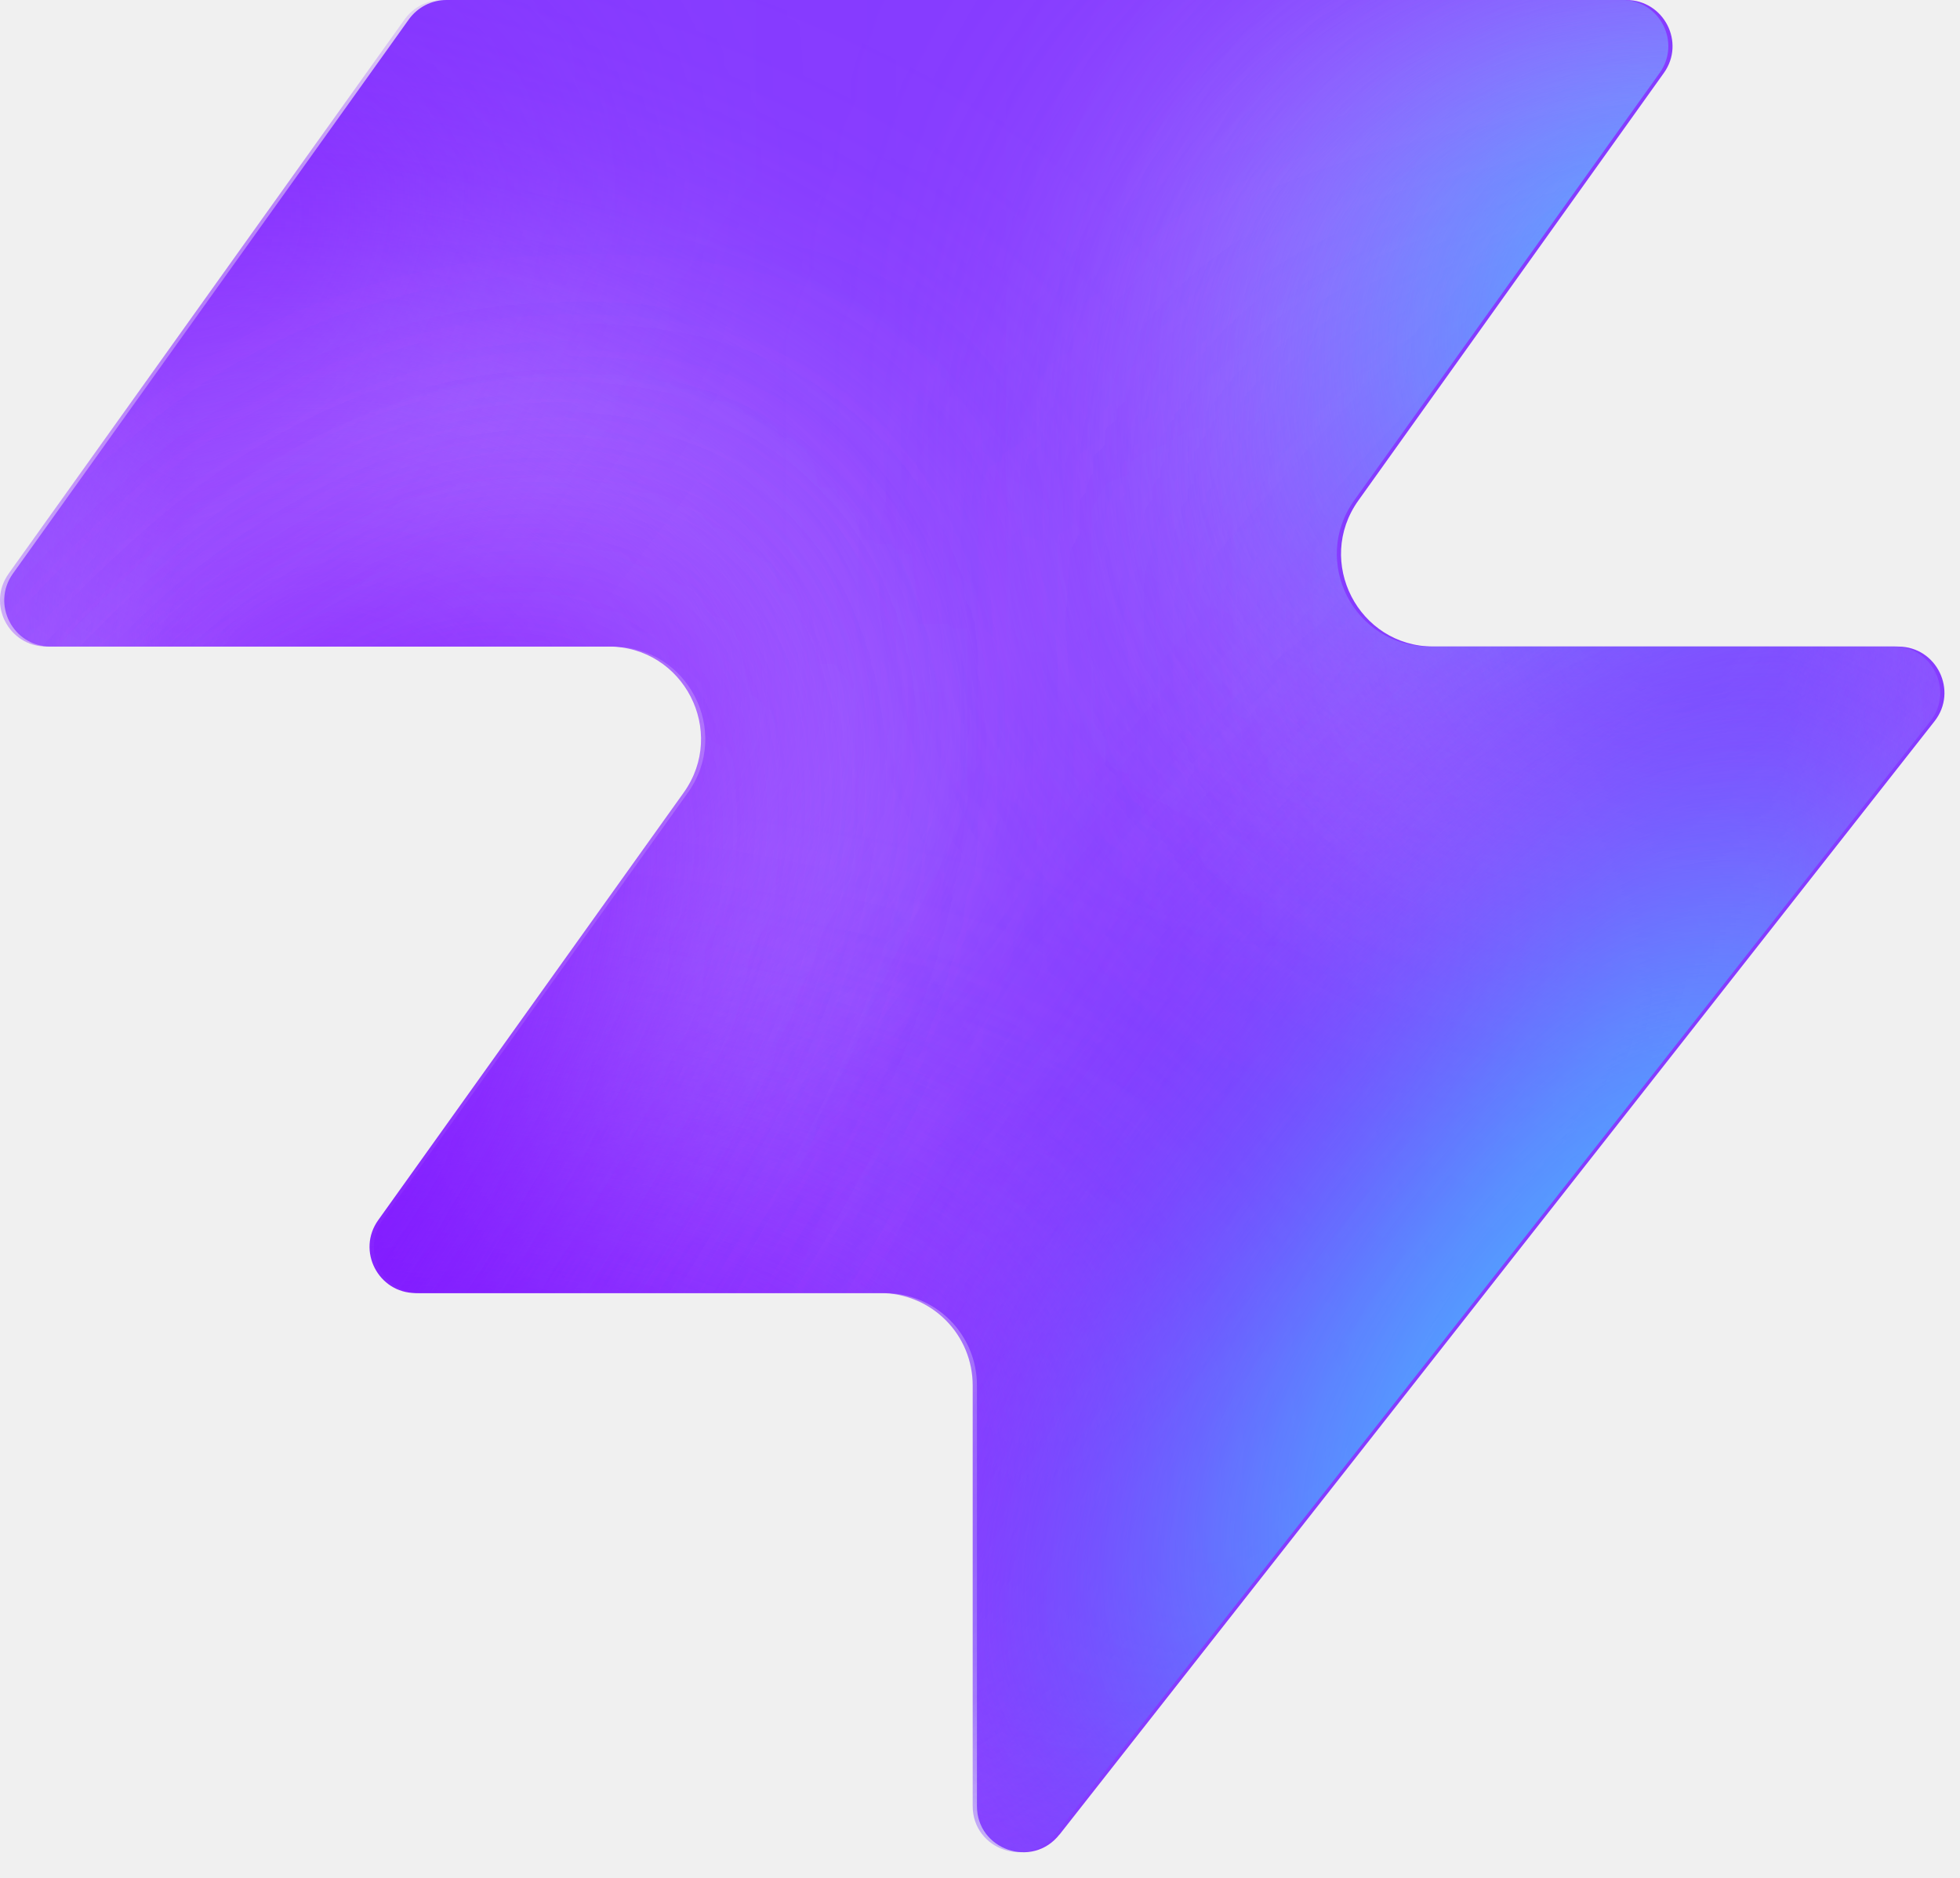
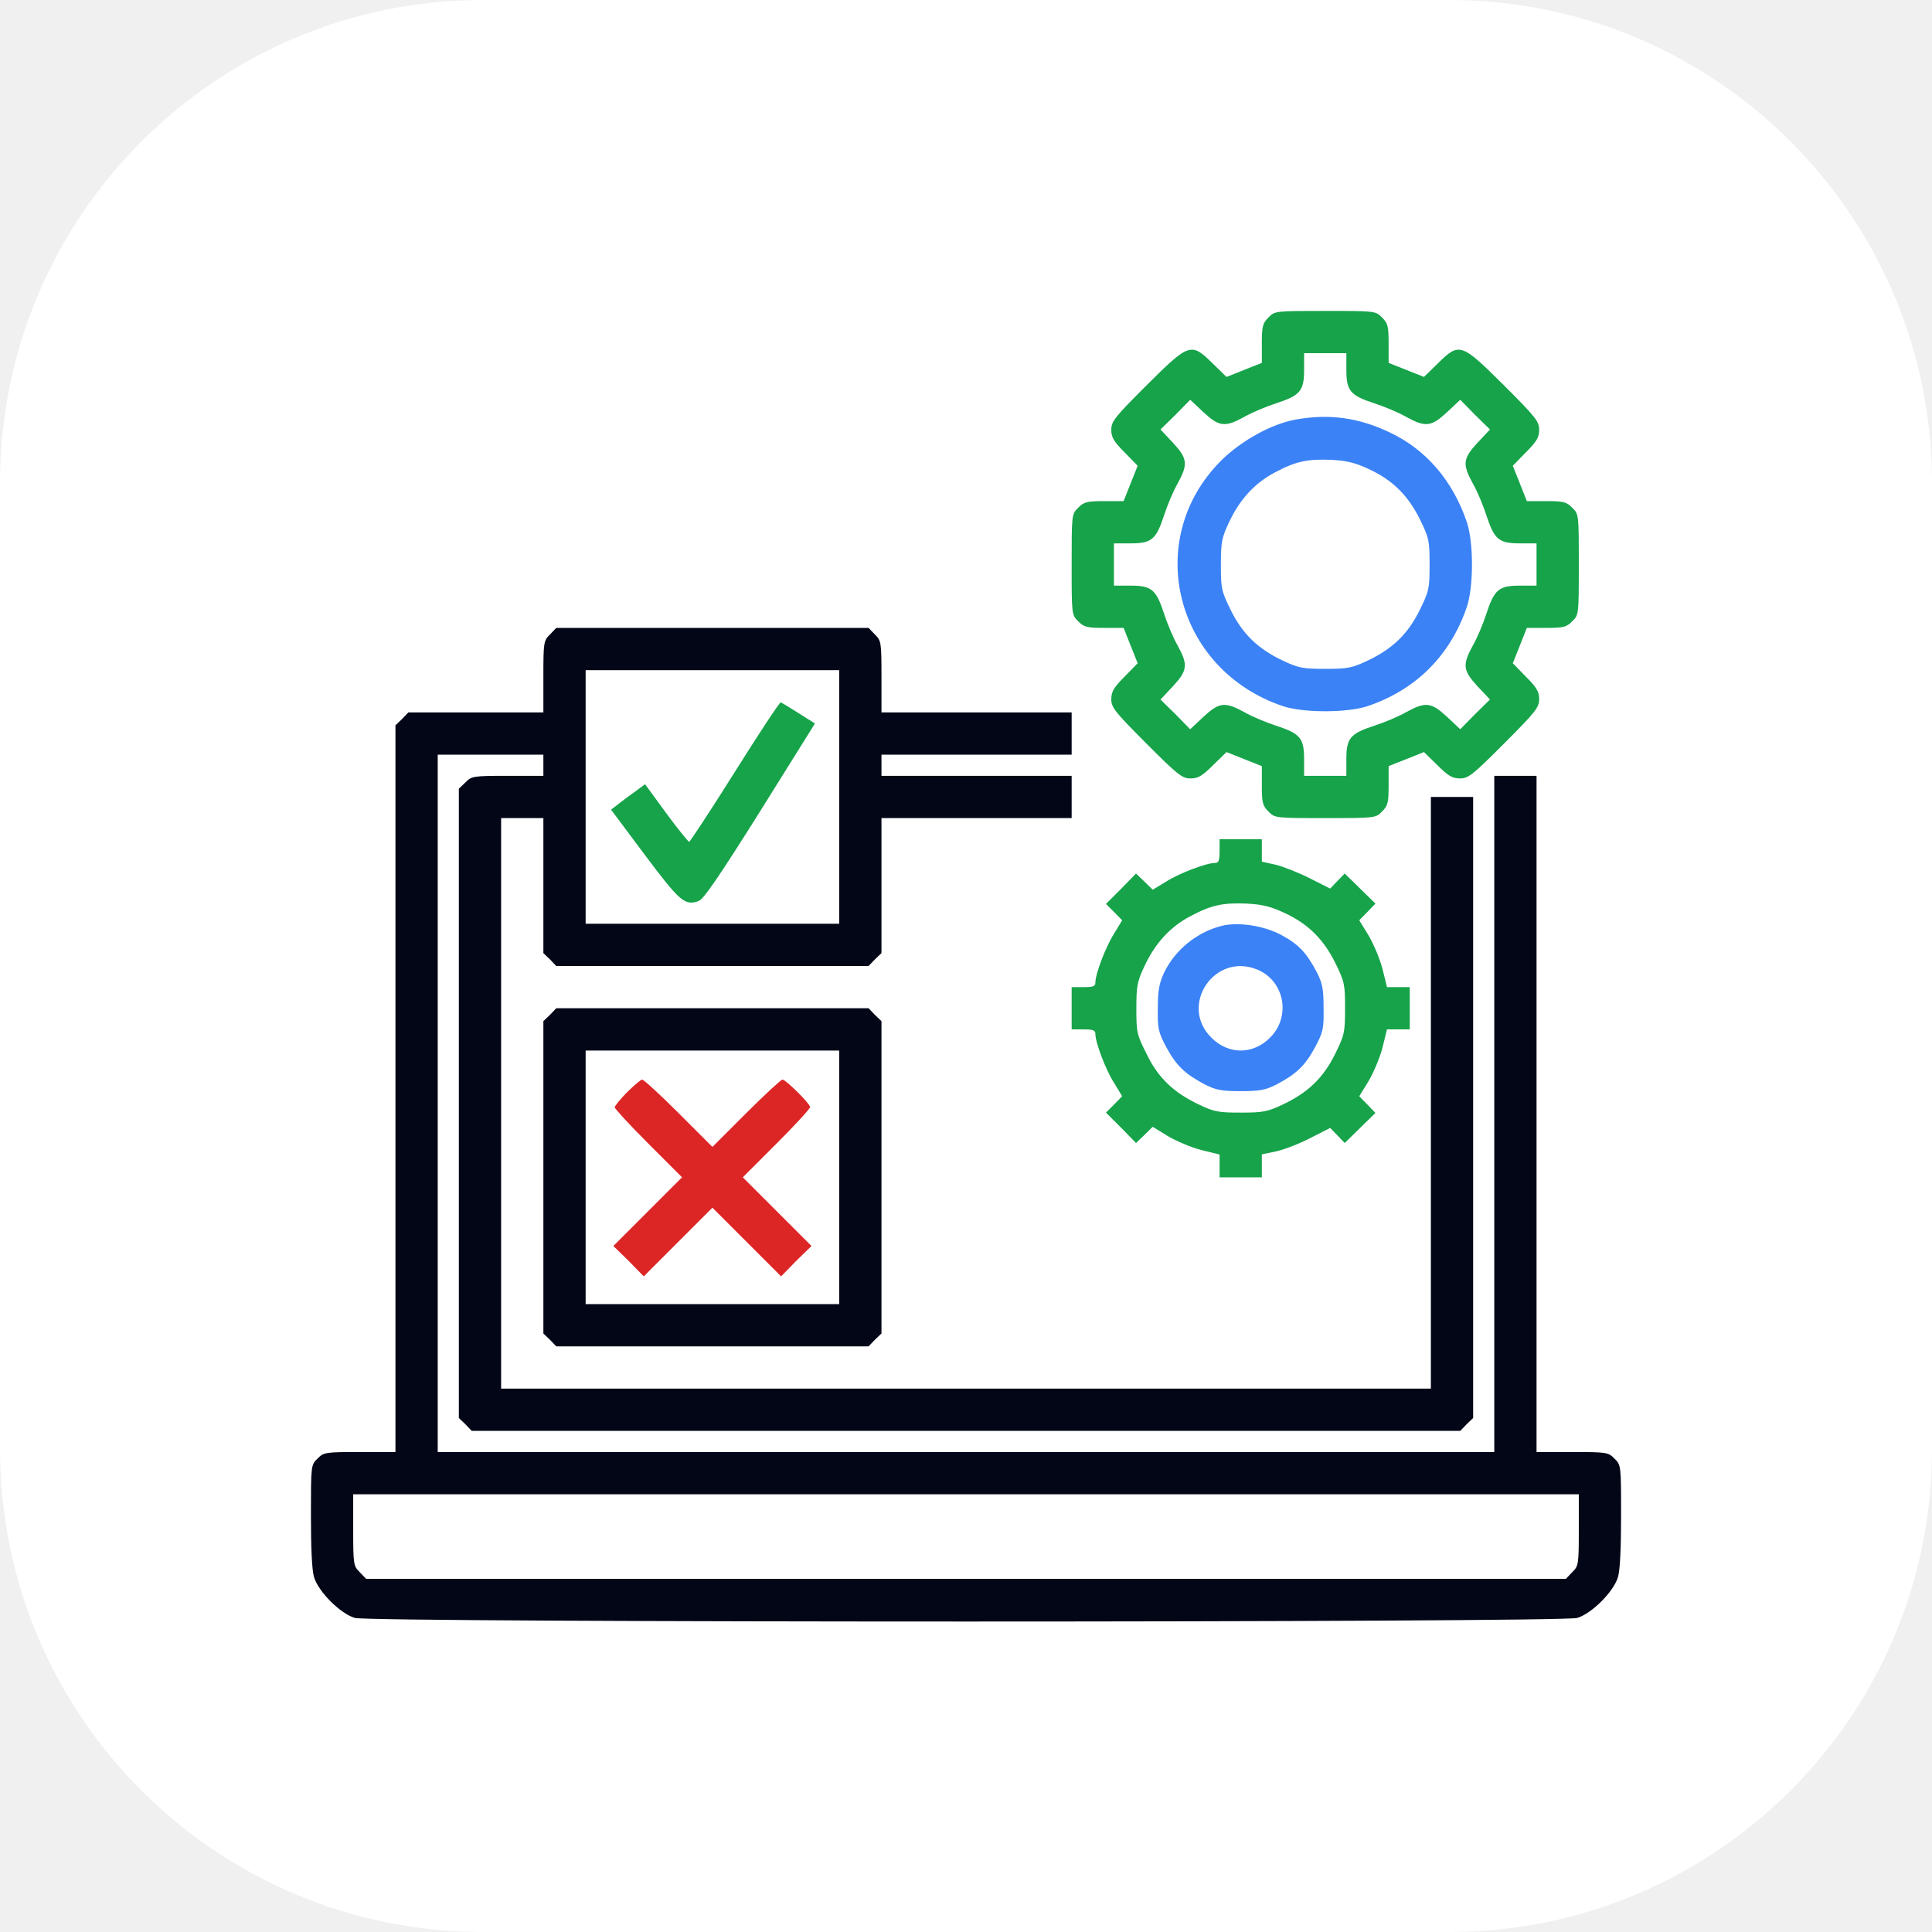
- <svg xmlns="http://www.w3.org/2000/svg" width="48" height="46" fill="none" viewBox="0 0 48 46">
-   <path fill="#863bff" d="M25.946 44.938c-.664.845-2.021.375-2.021-.698V33.937a2.26 2.26 0 0 0-2.262-2.262H10.287c-.92 0-1.456-1.04-.92-1.788l7.48-10.471c1.07-1.497 0-3.578-1.842-3.578H1.237c-.92 0-1.456-1.04-.92-1.788L10.013.474c.214-.297.556-.474.92-.474h28.894c.92 0 1.456 1.04.92 1.788l-7.48 10.471c-1.07 1.498 0 3.579 1.842 3.579h11.377c.943 0 1.473 1.088.89 1.83L25.947 44.94z" style="fill:#863bff;fill:color(display-p3 .525 .23 1);fill-opacity:1" />
-   <mask id="a" width="48" height="46" x="0" y="0" maskUnits="userSpaceOnUse" style="mask-type:alpha">
-     <path fill="#000" d="M25.842 44.938c-.664.844-2.021.375-2.021-.698V33.937a2.26 2.26 0 0 0-2.262-2.262H10.183c-.92 0-1.456-1.04-.92-1.788l7.48-10.471c1.07-1.498 0-3.579-1.842-3.579H1.133c-.92 0-1.456-1.04-.92-1.787L9.91.473c.214-.297.556-.474.92-.474h28.894c.92 0 1.456 1.04.92 1.788l-7.48 10.471c-1.07 1.498 0 3.578 1.842 3.578h11.377c.943 0 1.473 1.088.89 1.832L25.843 44.94z" style="fill:#000;fill-opacity:1" />
-   </mask>
-   <g mask="url(#a)">
-     <g filter="url(#b)">
-       <ellipse cx="5.508" cy="14.704" fill="#ede6ff" rx="5.508" ry="14.704" style="fill:#ede6ff;fill:color(display-p3 .927 .903 1);fill-opacity:1" transform="matrix(.00324 1 1 -.00324 -4.47 31.516)" />
-     </g>
-     <g filter="url(#c)">
-       <ellipse cx="10.399" cy="29.851" fill="#ede6ff" rx="10.399" ry="29.851" style="fill:#ede6ff;fill:color(display-p3 .927 .903 1);fill-opacity:1" transform="matrix(.00324 1 1 -.00324 -39.328 7.883)" />
-     </g>
-     <g filter="url(#d)">
-       <ellipse cx="5.508" cy="30.487" fill="#7e14ff" rx="5.508" ry="30.487" style="fill:#7e14ff;fill:color(display-p3 .492 .077 1);fill-opacity:1" transform="rotate(89.814 -25.913 -14.639)scale(1 -1)" />
-     </g>
-     <g filter="url(#e)">
-       <ellipse cx="5.508" cy="30.599" fill="#7e14ff" rx="5.508" ry="30.599" style="fill:#7e14ff;fill:color(display-p3 .492 .077 1);fill-opacity:1" transform="rotate(89.814 -32.644 -3.334)scale(1 -1)" />
-     </g>
-     <g filter="url(#f)">
-       <ellipse cx="5.508" cy="30.599" fill="#7e14ff" rx="5.508" ry="30.599" style="fill:#7e14ff;fill:color(display-p3 .492 .077 1);fill-opacity:1" transform="matrix(.00324 1 1 -.00324 -34.34 30.47)" />
-     </g>
-     <g filter="url(#g)">
-       <ellipse cx="14.072" cy="22.078" fill="#ede6ff" rx="14.072" ry="22.078" style="fill:#ede6ff;fill:color(display-p3 .927 .903 1);fill-opacity:1" transform="rotate(93.35 24.506 48.493)scale(-1 1)" />
-     </g>
-     <g filter="url(#h)">
-       <ellipse cx="3.47" cy="21.501" fill="#7e14ff" rx="3.47" ry="21.501" style="fill:#7e14ff;fill:color(display-p3 .492 .077 1);fill-opacity:1" transform="rotate(89.009 28.708 47.59)scale(-1 1)" />
-     </g>
-     <g filter="url(#i)">
-       <ellipse cx="3.47" cy="21.501" fill="#7e14ff" rx="3.47" ry="21.501" style="fill:#7e14ff;fill:color(display-p3 .492 .077 1);fill-opacity:1" transform="rotate(89.009 28.708 47.59)scale(-1 1)" />
-     </g>
-     <g filter="url(#j)">
-       <ellipse cx=".387" cy="8.972" fill="#7e14ff" rx="4.407" ry="29.108" style="fill:#7e14ff;fill:color(display-p3 .492 .077 1);fill-opacity:1" transform="rotate(39.51 .387 8.972)" />
-     </g>
-     <g filter="url(#k)">
-       <ellipse cx="47.523" cy="-6.092" fill="#7e14ff" rx="4.407" ry="29.108" style="fill:#7e14ff;fill:color(display-p3 .492 .077 1);fill-opacity:1" transform="rotate(37.892 47.523 -6.092)" />
-     </g>
-     <g filter="url(#l)">
-       <ellipse cx="41.412" cy="6.333" fill="#47bfff" rx="5.971" ry="9.665" style="fill:#47bfff;fill:color(display-p3 .28 .748 1);fill-opacity:1" transform="rotate(37.892 41.412 6.333)" />
-     </g>
-     <g filter="url(#m)">
-       <ellipse cx="-1.879" cy="38.332" fill="#7e14ff" rx="4.407" ry="29.108" style="fill:#7e14ff;fill:color(display-p3 .492 .077 1);fill-opacity:1" transform="rotate(37.892 -1.88 38.332)" />
-     </g>
-     <g filter="url(#n)">
-       <ellipse cx="-1.879" cy="38.332" fill="#7e14ff" rx="4.407" ry="29.108" style="fill:#7e14ff;fill:color(display-p3 .492 .077 1);fill-opacity:1" transform="rotate(37.892 -1.88 38.332)" />
-     </g>
-     <g filter="url(#o)">
-       <ellipse cx="35.651" cy="29.907" fill="#7e14ff" rx="4.407" ry="29.108" style="fill:#7e14ff;fill:color(display-p3 .492 .077 1);fill-opacity:1" transform="rotate(37.892 35.651 29.907)" />
-     </g>
-     <g filter="url(#p)">
-       <ellipse cx="38.418" cy="32.4" fill="#47bfff" rx="5.971" ry="15.297" style="fill:#47bfff;fill:color(display-p3 .28 .748 1);fill-opacity:1" transform="rotate(37.892 38.418 32.4)" />
+ <svg xmlns="http://www.w3.org/2000/svg" version="1.1" width="1000" height="1000">
+   <g clip-path="url(#SvgjsClipPath1025)">
+     <rect width="1000" height="1000" fill="#ffffff" />
+     <g transform="matrix(21.875,0,0,21.875,150,150)">
+       <svg version="1.1" width="32px" height="32px" viewBox="0 0 32 32">
+         <g id="surface1">
+           <path style=" stroke:none;fill-rule:nonzero;fill:rgb(8.627%,63.922%,29.02%);fill-opacity:1;" d="M 23.156 0.656 C 23.02 0.789 23 0.863 23 1.27 L 23 1.73 L 22.582 1.895 L 22.164 2.062 L 21.832 1.738 C 21.324 1.238 21.281 1.258 20.27 2.262 C 19.52 3.012 19.438 3.113 19.438 3.312 C 19.438 3.488 19.492 3.586 19.75 3.844 L 20.062 4.164 L 19.895 4.582 L 19.73 5 L 19.27 5 C 18.863 5 18.789 5.02 18.656 5.156 C 18.5 5.305 18.5 5.32 18.5 6.5 C 18.5 7.68 18.5 7.695 18.656 7.844 C 18.789 7.98 18.863 8 19.27 8 L 19.73 8 L 19.895 8.418 L 20.062 8.836 L 19.75 9.156 C 19.492 9.414 19.438 9.512 19.438 9.688 C 19.438 9.883 19.523 9.988 20.262 10.73 C 21.012 11.48 21.113 11.562 21.312 11.562 C 21.488 11.562 21.586 11.508 21.844 11.25 L 22.164 10.938 L 22.582 11.105 L 23 11.27 L 23 11.73 C 23 12.137 23.02 12.211 23.156 12.344 C 23.305 12.5 23.32 12.5 24.5 12.5 C 25.68 12.5 25.695 12.5 25.844 12.344 C 25.98 12.211 26 12.137 26 11.73 L 26 11.27 L 26.418 11.105 L 26.836 10.938 L 27.156 11.25 C 27.414 11.508 27.512 11.562 27.688 11.562 C 27.887 11.562 27.988 11.48 28.738 10.73 C 29.477 9.988 29.562 9.883 29.562 9.688 C 29.562 9.512 29.508 9.414 29.25 9.156 L 28.938 8.836 L 29.105 8.418 L 29.27 8 L 29.73 8 C 30.137 8 30.211 7.98 30.344 7.844 C 30.5 7.695 30.5 7.68 30.5 6.5 C 30.5 5.32 30.5 5.305 30.344 5.156 C 30.211 5.02 30.137 5 29.73 5 L 29.27 5 L 29.105 4.582 L 28.938 4.164 L 29.25 3.844 C 29.508 3.586 29.562 3.488 29.562 3.312 C 29.562 3.113 29.48 3.012 28.73 2.262 C 27.719 1.258 27.676 1.238 27.168 1.738 L 26.836 2.062 L 26.418 1.895 L 26 1.73 L 26 1.27 C 26 0.863 25.98 0.789 25.844 0.656 C 25.695 0.5 25.68 0.5 24.5 0.5 C 23.32 0.5 23.305 0.5 23.156 0.656 Z M 25 1.895 C 25 2.395 25.094 2.5 25.668 2.688 C 25.898 2.762 26.242 2.906 26.418 3.008 C 26.875 3.258 27.008 3.242 27.383 2.895 L 27.695 2.602 L 28.043 2.957 L 28.398 3.305 L 28.105 3.617 C 27.758 3.992 27.742 4.125 27.992 4.582 C 28.094 4.758 28.238 5.102 28.312 5.332 C 28.5 5.906 28.605 6 29.105 6 L 29.5 6 L 29.5 7 L 29.105 7 C 28.605 7 28.5 7.094 28.312 7.668 C 28.238 7.898 28.094 8.242 27.992 8.418 C 27.742 8.875 27.758 9.008 28.105 9.383 L 28.398 9.695 L 28.043 10.043 L 27.695 10.398 L 27.383 10.105 C 27.008 9.758 26.875 9.742 26.418 9.992 C 26.242 10.094 25.898 10.238 25.668 10.312 C 25.094 10.5 25 10.605 25 11.105 L 25 11.5 L 24 11.5 L 24 11.105 C 24 10.605 23.906 10.5 23.332 10.312 C 23.102 10.238 22.758 10.094 22.582 9.992 C 22.125 9.742 21.992 9.758 21.617 10.105 L 21.305 10.398 L 20.957 10.043 L 20.602 9.695 L 20.895 9.383 C 21.242 9.008 21.258 8.875 21.008 8.418 C 20.906 8.242 20.762 7.898 20.688 7.668 C 20.5 7.094 20.395 7 19.895 7 L 19.5 7 L 19.5 6 L 19.895 6 C 20.395 6 20.5 5.906 20.688 5.332 C 20.762 5.102 20.906 4.758 21.008 4.582 C 21.258 4.125 21.242 3.992 20.895 3.617 L 20.602 3.305 L 20.957 2.957 L 21.305 2.602 L 21.617 2.895 C 21.992 3.242 22.125 3.258 22.582 3.008 C 22.758 2.906 23.102 2.762 23.332 2.688 C 23.906 2.5 24 2.395 24 1.895 L 24 1.5 L 25 1.5 Z M 25 1.895 " />
+           <path style=" stroke:none;fill-rule:nonzero;fill:rgb(23.137%,50.98%,96.471%);fill-opacity:1;" d="M 23.781 3.074 C 23.219 3.18 22.508 3.574 22.039 4.039 C 20.168 5.906 20.945 8.992 23.5 9.852 C 23.977 10.012 25.023 10.012 25.5 9.852 C 26.656 9.461 27.461 8.648 27.852 7.5 C 28.012 7.023 28.012 5.977 27.852 5.5 C 27.52 4.523 26.895 3.789 26.043 3.383 C 25.293 3.02 24.582 2.926 23.781 3.074 Z M 25.523 4.238 C 26.094 4.5 26.457 4.863 26.738 5.426 C 26.957 5.875 26.969 5.93 26.969 6.5 C 26.969 7.07 26.957 7.125 26.738 7.574 C 26.457 8.145 26.094 8.492 25.512 8.77 C 25.133 8.949 25.039 8.969 24.5 8.969 C 23.961 8.969 23.867 8.949 23.488 8.77 C 22.906 8.492 22.543 8.145 22.262 7.574 C 22.043 7.125 22.031 7.07 22.031 6.508 C 22.031 5.961 22.051 5.867 22.23 5.488 C 22.48 4.957 22.836 4.57 23.305 4.324 C 23.793 4.062 24.07 4 24.637 4.023 C 25.02 4.043 25.211 4.094 25.523 4.238 Z M 25.523 4.238 " />
+           <path style=" stroke:none;fill-rule:nonzero;fill:rgb(0.784%,2.353%,9.02%);fill-opacity:1;" d="M 6.156 8.156 C 6.008 8.301 6 8.336 6 9.156 L 6 10 L 2.805 10 L 2.656 10.156 L 2.5 10.305 L 2.5 27.5 L 1.656 27.5 C 0.836 27.5 0.801 27.508 0.656 27.656 C 0.5 27.805 0.5 27.82 0.5 29.008 C 0.5 29.762 0.523 30.301 0.574 30.461 C 0.676 30.805 1.195 31.324 1.539 31.426 C 1.914 31.539 30.086 31.539 30.461 31.426 C 30.805 31.324 31.324 30.805 31.426 30.461 C 31.477 30.301 31.5 29.762 31.5 29.008 C 31.5 27.82 31.5 27.805 31.344 27.656 C 31.199 27.508 31.164 27.5 30.344 27.5 L 29.5 27.5 L 29.5 11.5 L 28.5 11.5 L 28.5 27.5 L 3.5 27.5 L 3.5 11 L 6 11 L 6 11.5 L 5.156 11.5 C 4.336 11.5 4.301 11.508 4.156 11.656 L 4 11.805 L 4 26.695 L 4.156 26.844 L 4.305 27 L 27.695 27 L 27.844 26.844 L 28 26.695 L 28 12 L 27 12 L 27 26 L 5 26 L 5 12.5 L 6 12.5 L 6 15.695 L 6.156 15.844 L 6.305 16 L 13.695 16 L 13.844 15.844 L 14 15.695 L 14 12.5 L 18.5 12.5 L 18.5 11.5 L 14 11.5 L 14 11 L 18.5 11 L 18.5 10 L 14 10 L 14 9.156 C 14 8.336 13.992 8.301 13.844 8.156 L 13.695 8 L 6.305 8 Z M 13 12 L 13 15 L 7 15 L 7 9 L 13 9 Z M 30.5 29.344 C 30.5 30.164 30.492 30.199 30.344 30.344 L 30.195 30.5 L 1.805 30.5 L 1.656 30.344 C 1.508 30.199 1.5 30.164 1.5 29.344 L 1.5 28.5 L 30.5 28.5 Z M 30.5 29.344 " />
+           <path style=" stroke:none;fill-rule:nonzero;fill:rgb(8.627%,63.922%,29.02%);fill-opacity:1;" d="M 10.531 11.406 C 9.957 12.32 9.469 13.062 9.449 13.062 C 9.426 13.055 9.18 12.758 8.906 12.383 L 8.406 11.699 L 8.156 11.883 C 8.02 11.98 7.836 12.117 7.758 12.18 L 7.602 12.301 L 8.398 13.367 C 9.23 14.48 9.352 14.582 9.676 14.461 C 9.793 14.418 10.164 13.875 11.133 12.332 L 12.426 10.262 L 12.043 10.02 C 11.832 9.887 11.645 9.773 11.617 9.762 C 11.594 9.75 11.105 10.492 10.531 11.406 Z M 10.531 11.406 " />
+           <path style=" stroke:none;fill-rule:nonzero;fill:rgb(8.627%,63.922%,29.02%);fill-opacity:1;" d="M 22 13.281 C 22 13.512 21.98 13.562 21.887 13.562 C 21.688 13.562 21.043 13.805 20.727 14.008 L 20.418 14.195 L 20.227 14.008 L 20.023 13.812 L 19.668 14.176 L 19.312 14.531 L 19.508 14.727 L 19.695 14.918 L 19.508 15.227 C 19.305 15.543 19.062 16.188 19.062 16.387 C 19.062 16.48 19.012 16.5 18.781 16.5 L 18.5 16.5 L 18.5 17.5 L 18.781 17.5 C 19.012 17.5 19.062 17.52 19.062 17.613 C 19.062 17.812 19.305 18.457 19.508 18.773 L 19.695 19.082 L 19.508 19.273 L 19.312 19.469 L 19.668 19.824 L 20.023 20.188 L 20.219 20 L 20.418 19.805 L 20.773 20.023 C 20.977 20.145 21.332 20.293 21.57 20.355 L 22 20.461 L 22 21 L 23 21 L 23 20.457 L 23.352 20.383 C 23.551 20.336 23.914 20.195 24.164 20.062 L 24.617 19.832 L 24.789 20.008 L 24.961 20.188 L 25.688 19.477 L 25.5 19.281 L 25.305 19.082 L 25.523 18.727 C 25.645 18.523 25.793 18.168 25.855 17.93 L 25.961 17.5 L 26.5 17.5 L 26.5 16.5 L 25.961 16.5 L 25.855 16.07 C 25.793 15.832 25.645 15.477 25.523 15.273 L 25.305 14.918 L 25.5 14.719 L 25.688 14.523 L 24.961 13.812 L 24.789 13.988 L 24.617 14.168 L 24.137 13.926 C 23.875 13.793 23.508 13.648 23.332 13.605 L 23 13.531 L 23 13 L 22 13 Z M 23.523 14.738 C 24.094 15 24.457 15.363 24.738 15.926 C 24.957 16.375 24.969 16.43 24.969 17 C 24.969 17.57 24.957 17.625 24.738 18.074 C 24.457 18.645 24.094 18.992 23.512 19.27 C 23.133 19.449 23.039 19.469 22.5 19.469 C 21.961 19.469 21.867 19.449 21.5 19.273 C 20.906 18.988 20.543 18.645 20.27 18.074 C 20.043 17.625 20.031 17.57 20.031 17.008 C 20.031 16.461 20.051 16.367 20.23 15.988 C 20.48 15.457 20.836 15.07 21.305 14.824 C 21.793 14.562 22.07 14.5 22.637 14.523 C 23.02 14.543 23.211 14.594 23.523 14.738 Z M 23.523 14.738 " />
+           <path style=" stroke:none;fill-rule:nonzero;fill:rgb(23.137%,50.98%,96.471%);fill-opacity:1;" d="M 22.031 15.055 C 21.457 15.207 20.949 15.617 20.688 16.156 C 20.57 16.414 20.539 16.57 20.539 17 C 20.531 17.488 20.551 17.562 20.742 17.926 C 20.98 18.363 21.18 18.551 21.648 18.801 C 21.918 18.938 22.051 18.961 22.5 18.961 C 22.949 18.961 23.082 18.938 23.352 18.801 C 23.82 18.551 24.02 18.363 24.258 17.926 C 24.449 17.562 24.469 17.488 24.461 17 C 24.461 16.551 24.438 16.418 24.301 16.148 C 24.055 15.68 23.863 15.48 23.445 15.258 C 23.039 15.043 22.418 14.949 22.031 15.055 Z M 22.895 16.086 C 23.539 16.355 23.695 17.195 23.195 17.695 C 22.789 18.102 22.211 18.102 21.805 17.695 C 21.031 16.926 21.887 15.664 22.895 16.086 Z M 22.895 16.086 " />
+           <path style=" stroke:none;fill-rule:nonzero;fill:rgb(0.784%,2.353%,9.02%);fill-opacity:1;" d="M 6.156 17.156 L 6 17.305 L 6 24.695 L 6.156 24.844 L 6.305 25 L 13.695 25 L 13.844 24.844 L 14 24.695 L 14 17.305 L 13.844 17.156 L 13.695 17 L 6.305 17 Z M 13 21 L 13 24 L 7 24 L 7 18 L 13 18 Z M 13 21 " />
+           <path style=" stroke:none;fill-rule:nonzero;fill:rgb(86.275%,14.902%,14.902%);fill-opacity:1;" d="M 7.98 18.988 C 7.82 19.148 7.688 19.312 7.688 19.344 C 7.688 19.375 8.043 19.762 8.48 20.199 L 9.281 21 L 7.656 22.625 L 8.02 22.98 L 8.375 23.344 L 10 21.719 L 11.625 23.344 L 11.98 22.98 L 12.344 22.625 L 10.719 21 L 11.52 20.199 C 11.957 19.762 12.312 19.375 12.312 19.336 C 12.312 19.262 11.738 18.688 11.656 18.688 C 11.625 18.688 11.238 19.043 10.801 19.48 L 10 20.281 L 9.199 19.48 C 8.762 19.043 8.375 18.688 8.336 18.688 C 8.305 18.688 8.145 18.824 7.98 18.988 Z M 7.98 18.988 " />
+         </g>
+       </svg>
    </g>
  </g>
  <defs>
-     <filter id="b" width="60.045" height="41.654" x="-19.77" y="16.149" color-interpolation-filters="sRGB" filterUnits="userSpaceOnUse">
-       <feFlood flood-opacity="0" result="BackgroundImageFix" />
-       <feBlend in="SourceGraphic" in2="BackgroundImageFix" result="shape" />
-       <feGaussianBlur result="effect1_foregroundBlur_2002_17158" stdDeviation="7.659" />
-     </filter>
-     <filter id="c" width="90.34" height="51.437" x="-54.613" y="-7.533" color-interpolation-filters="sRGB" filterUnits="userSpaceOnUse">
-       <feFlood flood-opacity="0" result="BackgroundImageFix" />
-       <feBlend in="SourceGraphic" in2="BackgroundImageFix" result="shape" />
-       <feGaussianBlur result="effect1_foregroundBlur_2002_17158" stdDeviation="7.659" />
-     </filter>
-     <filter id="d" width="79.355" height="29.4" x="-49.64" y="2.03" color-interpolation-filters="sRGB" filterUnits="userSpaceOnUse">
-       <feFlood flood-opacity="0" result="BackgroundImageFix" />
-       <feBlend in="SourceGraphic" in2="BackgroundImageFix" result="shape" />
-       <feGaussianBlur result="effect1_foregroundBlur_2002_17158" stdDeviation="4.596" />
-     </filter>
-     <filter id="e" width="79.579" height="29.4" x="-45.045" y="20.029" color-interpolation-filters="sRGB" filterUnits="userSpaceOnUse">
-       <feFlood flood-opacity="0" result="BackgroundImageFix" />
-       <feBlend in="SourceGraphic" in2="BackgroundImageFix" result="shape" />
-       <feGaussianBlur result="effect1_foregroundBlur_2002_17158" stdDeviation="4.596" />
-     </filter>
-     <filter id="f" width="79.579" height="29.4" x="-43.513" y="21.178" color-interpolation-filters="sRGB" filterUnits="userSpaceOnUse">
-       <feFlood flood-opacity="0" result="BackgroundImageFix" />
-       <feBlend in="SourceGraphic" in2="BackgroundImageFix" result="shape" />
-       <feGaussianBlur result="effect1_foregroundBlur_2002_17158" stdDeviation="4.596" />
-     </filter>
-     <filter id="g" width="74.749" height="58.852" x="15.756" y="-17.901" color-interpolation-filters="sRGB" filterUnits="userSpaceOnUse">
-       <feFlood flood-opacity="0" result="BackgroundImageFix" />
-       <feBlend in="SourceGraphic" in2="BackgroundImageFix" result="shape" />
-       <feGaussianBlur result="effect1_foregroundBlur_2002_17158" stdDeviation="7.659" />
-     </filter>
-     <filter id="h" width="61.377" height="25.362" x="23.548" y="2.284" color-interpolation-filters="sRGB" filterUnits="userSpaceOnUse">
-       <feFlood flood-opacity="0" result="BackgroundImageFix" />
-       <feBlend in="SourceGraphic" in2="BackgroundImageFix" result="shape" />
-       <feGaussianBlur result="effect1_foregroundBlur_2002_17158" stdDeviation="4.596" />
-     </filter>
-     <filter id="i" width="61.377" height="25.362" x="23.548" y="2.284" color-interpolation-filters="sRGB" filterUnits="userSpaceOnUse">
-       <feFlood flood-opacity="0" result="BackgroundImageFix" />
-       <feBlend in="SourceGraphic" in2="BackgroundImageFix" result="shape" />
-       <feGaussianBlur result="effect1_foregroundBlur_2002_17158" stdDeviation="4.596" />
-     </filter>
-     <filter id="j" width="56.045" height="63.649" x="-27.636" y="-22.853" color-interpolation-filters="sRGB" filterUnits="userSpaceOnUse">
-       <feFlood flood-opacity="0" result="BackgroundImageFix" />
-       <feBlend in="SourceGraphic" in2="BackgroundImageFix" result="shape" />
-       <feGaussianBlur result="effect1_foregroundBlur_2002_17158" stdDeviation="4.596" />
-     </filter>
-     <filter id="k" width="54.814" height="64.646" x="20.116" y="-38.415" color-interpolation-filters="sRGB" filterUnits="userSpaceOnUse">
-       <feFlood flood-opacity="0" result="BackgroundImageFix" />
-       <feBlend in="SourceGraphic" in2="BackgroundImageFix" result="shape" />
-       <feGaussianBlur result="effect1_foregroundBlur_2002_17158" stdDeviation="4.596" />
-     </filter>
-     <filter id="l" width="33.541" height="35.313" x="24.641" y="-11.323" color-interpolation-filters="sRGB" filterUnits="userSpaceOnUse">
-       <feFlood flood-opacity="0" result="BackgroundImageFix" />
-       <feBlend in="SourceGraphic" in2="BackgroundImageFix" result="shape" />
-       <feGaussianBlur result="effect1_foregroundBlur_2002_17158" stdDeviation="4.596" />
-     </filter>
-     <filter id="m" width="54.814" height="64.646" x="-29.286" y="6.009" color-interpolation-filters="sRGB" filterUnits="userSpaceOnUse">
-       <feFlood flood-opacity="0" result="BackgroundImageFix" />
-       <feBlend in="SourceGraphic" in2="BackgroundImageFix" result="shape" />
-       <feGaussianBlur result="effect1_foregroundBlur_2002_17158" stdDeviation="4.596" />
-     </filter>
-     <filter id="n" width="54.814" height="64.646" x="-29.286" y="6.009" color-interpolation-filters="sRGB" filterUnits="userSpaceOnUse">
-       <feFlood flood-opacity="0" result="BackgroundImageFix" />
-       <feBlend in="SourceGraphic" in2="BackgroundImageFix" result="shape" />
-       <feGaussianBlur result="effect1_foregroundBlur_2002_17158" stdDeviation="4.596" />
-     </filter>
-     <filter id="o" width="54.814" height="64.646" x="8.244" y="-2.416" color-interpolation-filters="sRGB" filterUnits="userSpaceOnUse">
-       <feFlood flood-opacity="0" result="BackgroundImageFix" />
-       <feBlend in="SourceGraphic" in2="BackgroundImageFix" result="shape" />
-       <feGaussianBlur result="effect1_foregroundBlur_2002_17158" stdDeviation="4.596" />
-     </filter>
-     <filter id="p" width="39.409" height="43.623" x="18.713" y="10.588" color-interpolation-filters="sRGB" filterUnits="userSpaceOnUse">
-       <feFlood flood-opacity="0" result="BackgroundImageFix" />
-       <feBlend in="SourceGraphic" in2="BackgroundImageFix" result="shape" />
-       <feGaussianBlur result="effect1_foregroundBlur_2002_17158" stdDeviation="4.596" />
-     </filter>
+     <clipPath id="SvgjsClipPath1025">
+       <rect width="1000" height="1000" x="0" y="0" rx="250" ry="250" />
+     </clipPath>
  </defs>
</svg>
